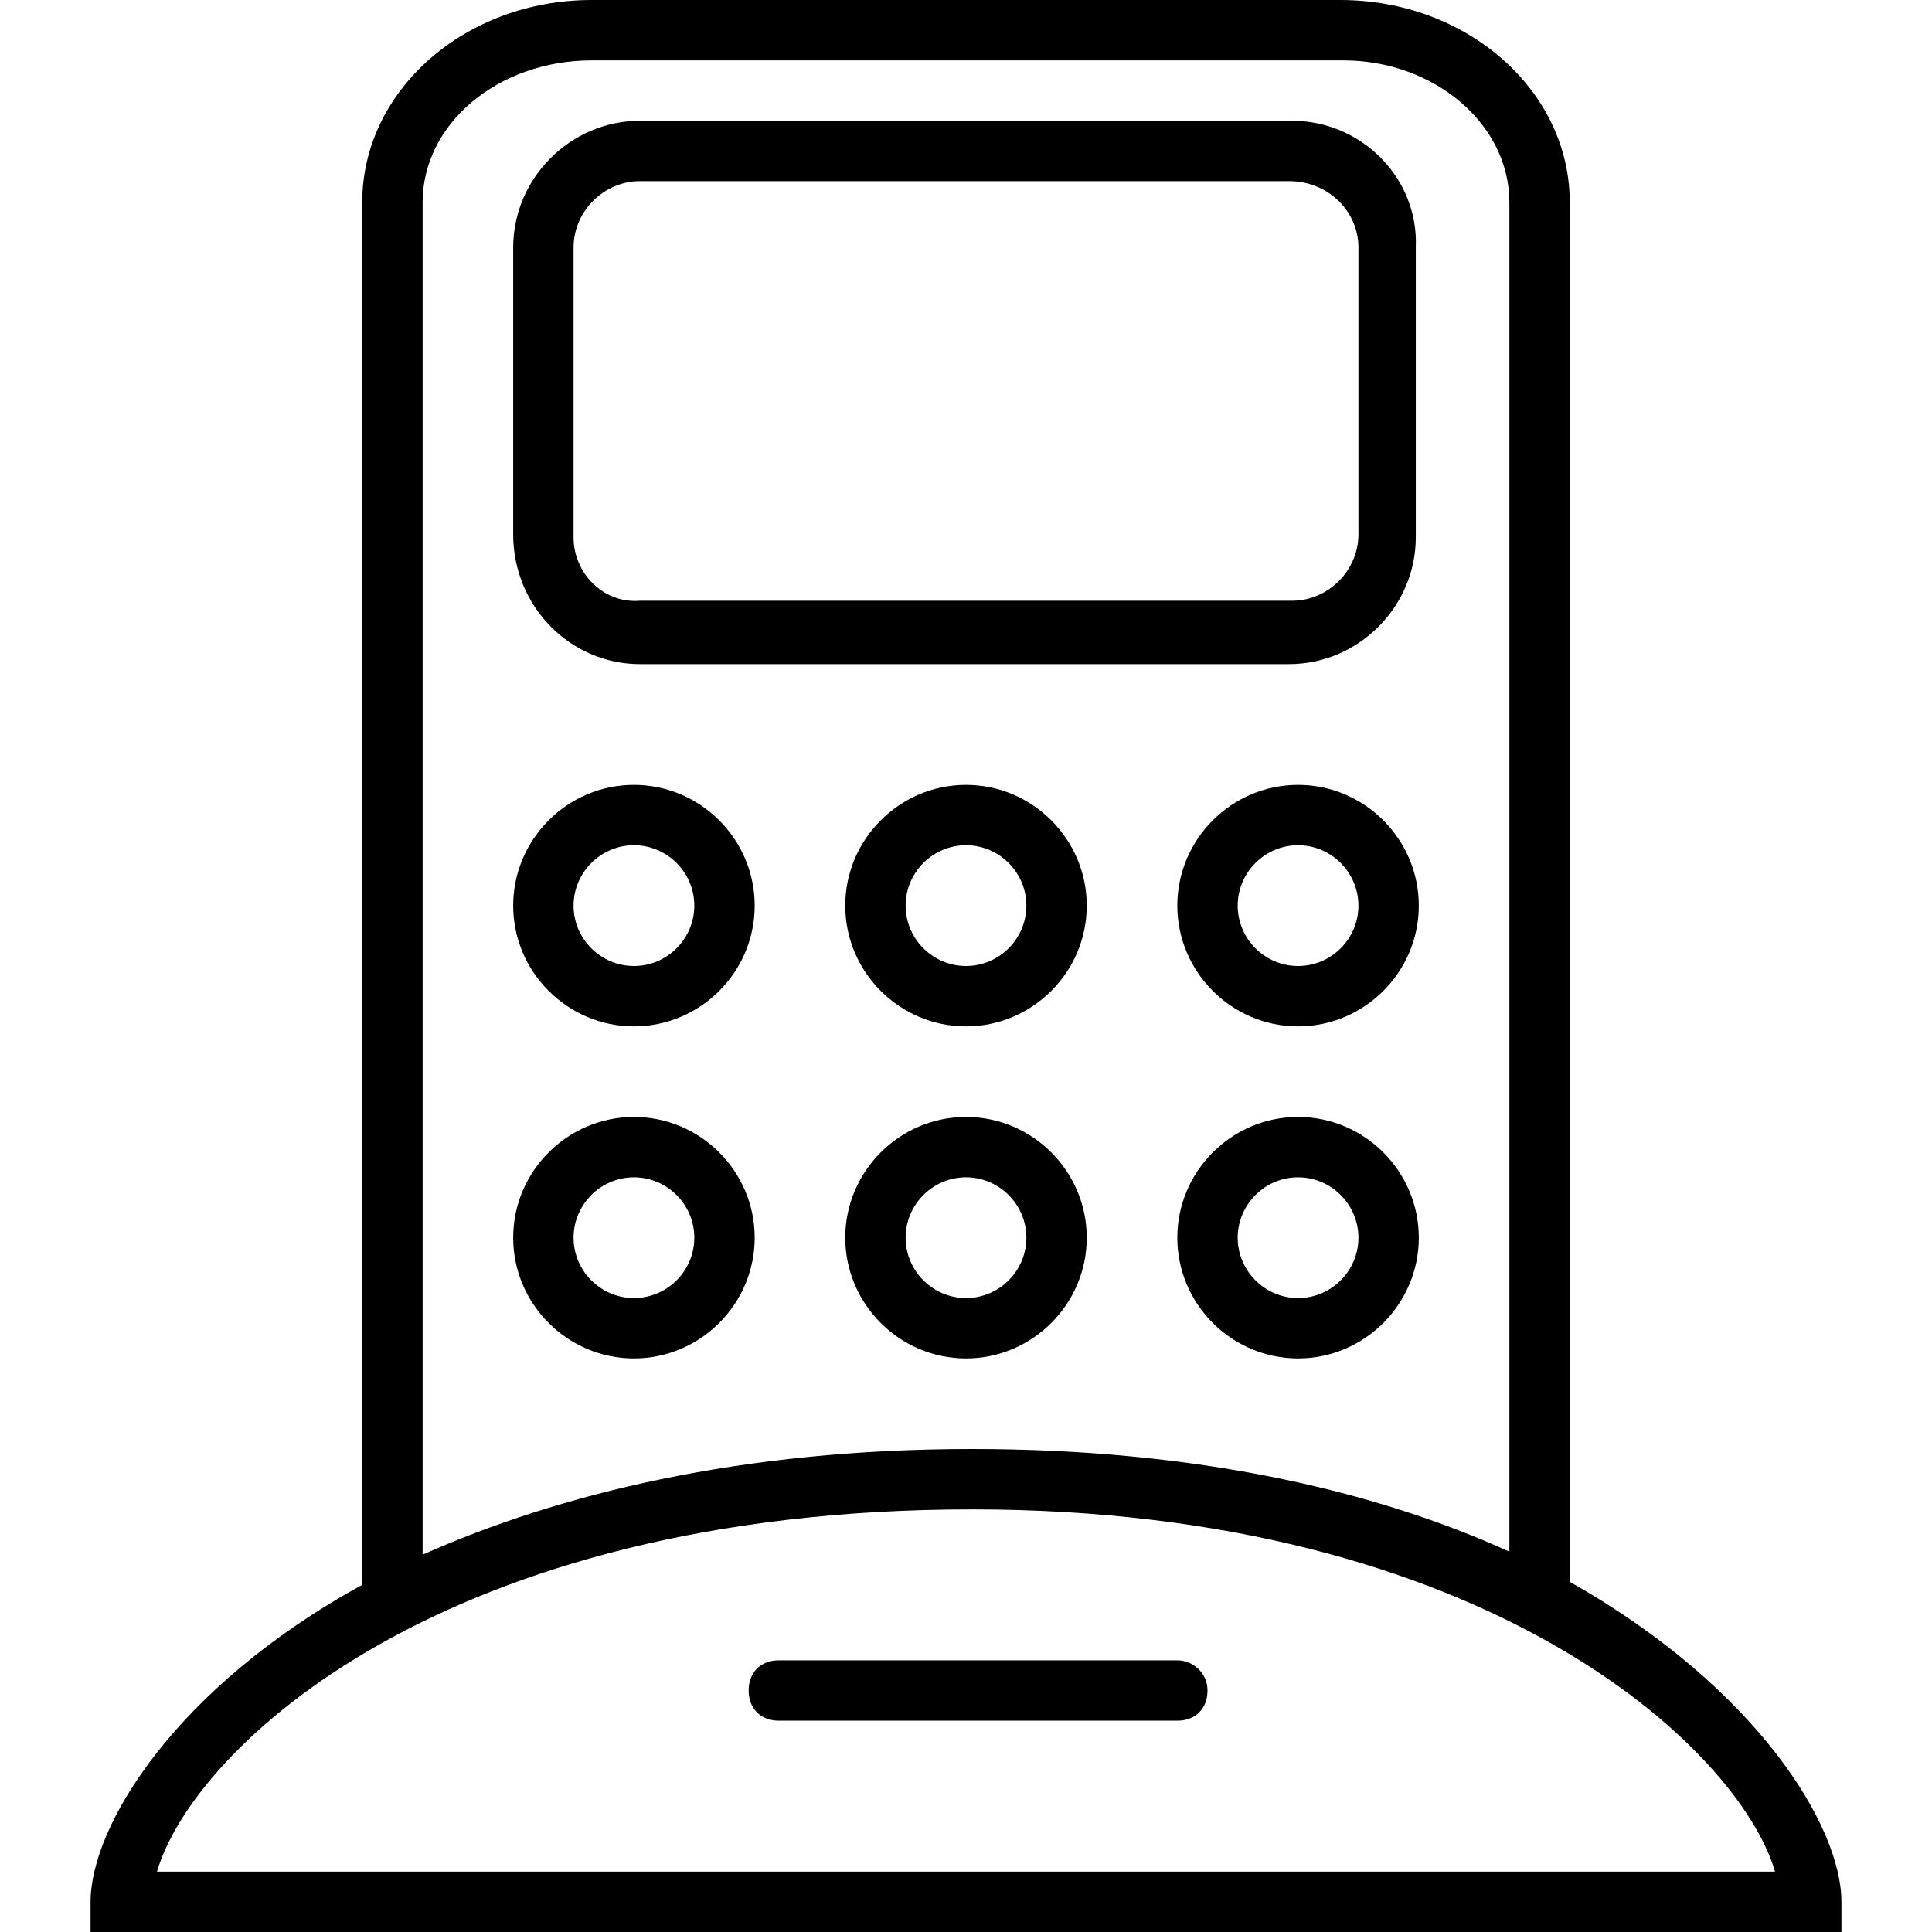
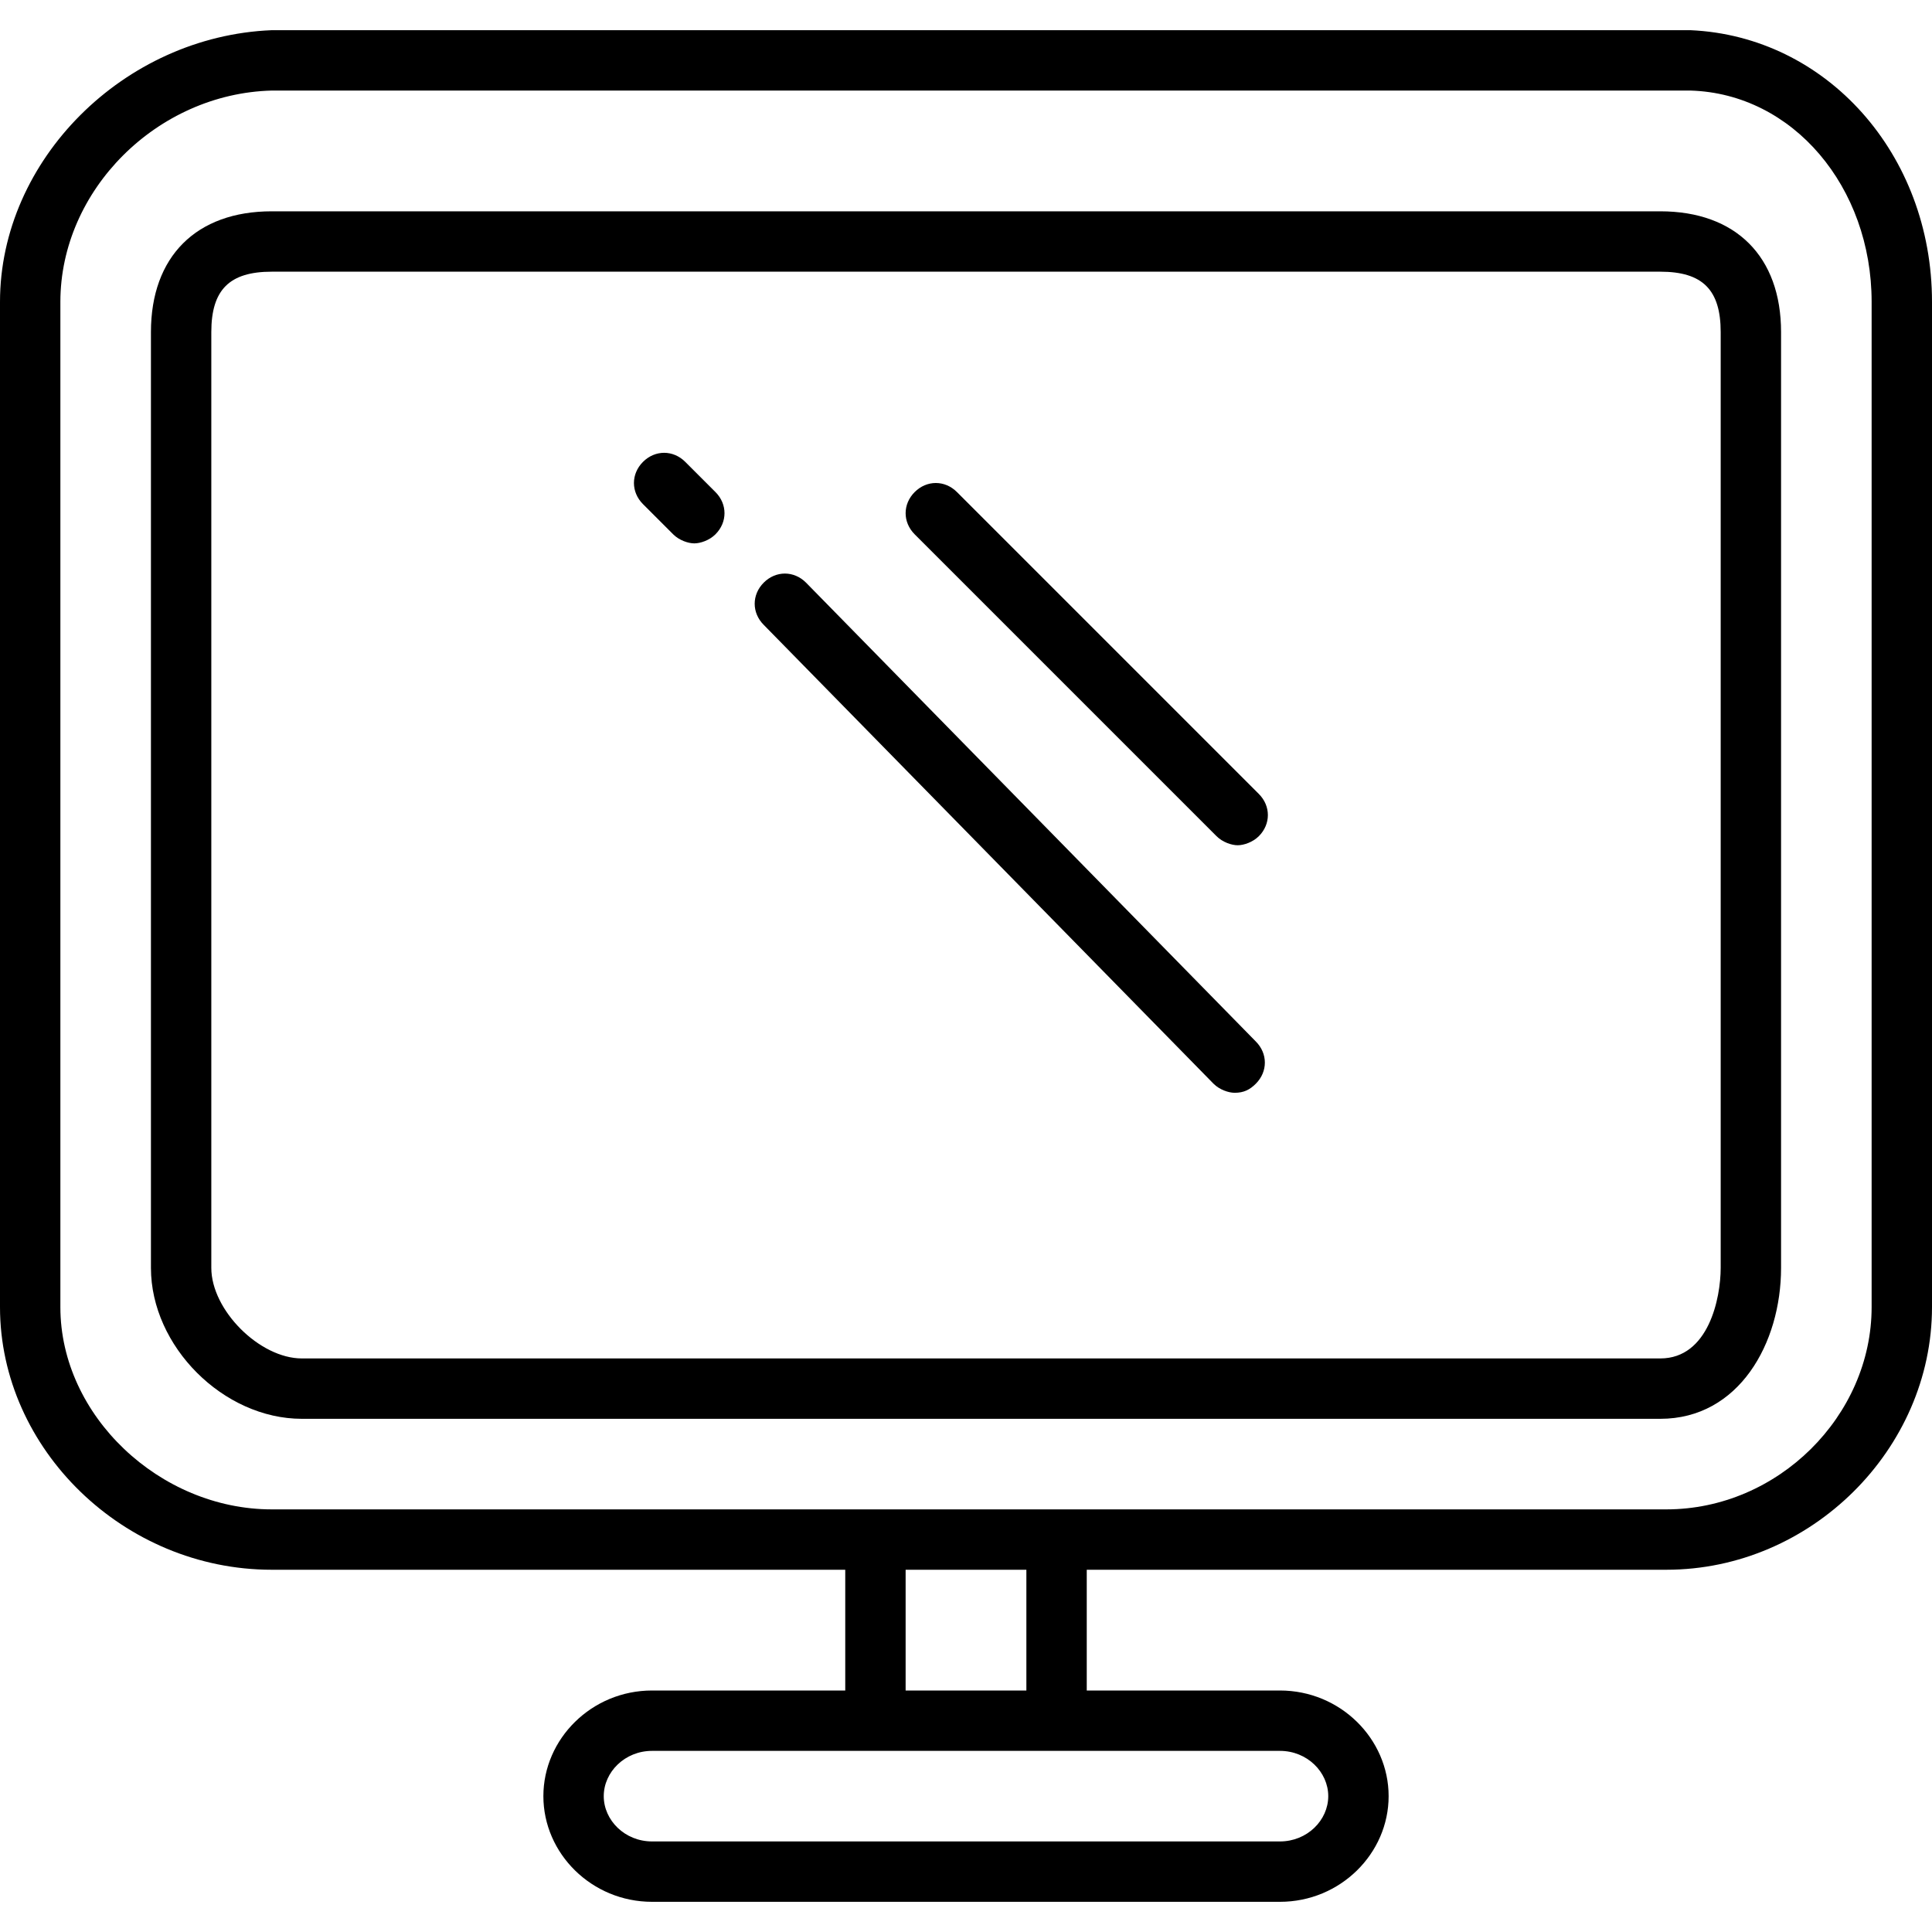
<svg xmlns="http://www.w3.org/2000/svg" version="1.1" id="Слой_1" x="0px" y="0px" viewBox="0 0 64 64" enable-background="new 0 0 64 64" xml:space="preserve">
-   <rect id="bg" x="-144" y="-337" display="none" fill="#6DCFF6" width="544" height="455" />
-   <g id="phone">
-     <path d="M28,30c0,2.2,1.8,4,4,4s4-1.8,4-4s-1.8-4-4-4S28,27.8,28,30z M34,30c0,1.1-0.9,2-2,2s-2-0.9-2-2s0.9-2,2-2S34,28.9,34,30z" />
-     <path d="M21,26c-2.2,0-4,1.8-4,4s1.8,4,4,4s4-1.8,4-4S23.2,26,21,26z M21,32c-1.1,0-2-0.9-2-2s0.9-2,2-2s2,0.9,2,2S22.1,32,21,32z" />
-     <path d="M43,26c-2.2,0-4,1.8-4,4s1.8,4,4,4s4-1.8,4-4S45.2,26,43,26z M43,32c-1.1,0-2-0.9-2-2s0.9-2,2-2s2,0.9,2,2S44.1,32,43,32z" />
-     <path d="M36,41c0-2.2-1.8-4-4-4s-4,1.8-4,4s1.8,4,4,4S36,43.2,36,41z M32,43c-1.1,0-2-0.9-2-2s0.9-2,2-2s2,0.9,2,2S33.1,43,32,43z" />
-     <path d="M21,37c-2.2,0-4,1.8-4,4s1.8,4,4,4s4-1.8,4-4S23.2,37,21,37z M21,43c-1.1,0-2-0.9-2-2s0.9-2,2-2s2,0.9,2,2S22.1,43,21,43z" />
-     <path d="M43,37c-2.2,0-4,1.8-4,4s1.8,4,4,4s4-1.8,4-4S45.2,37,43,37z M43,43c-1.1,0-2-0.9-2-2s0.9-2,2-2s2,0.9,2,2S44.1,43,43,43z" />
-     <path d="M52,52.4V6.7C52,3,48.6,0,44.4,0H19.6C15.4,0,12,3,12,6.7v45.8c-6.2,3.4-9,8-9,10.5v1h58v-1C61,60.5,58.2,55.9,52,52.4z    M14,6.7C14,4.1,16.5,2,19.6,2h24.9C47.5,2,50,4.1,50,6.7v44.7c-4.4-2-10.3-3.4-17.8-3.4c-7.7,0-13.7,1.5-18.2,3.5V6.7z M5.2,62   c1.2-4.1,9.5-12,27-12c17,0,25.4,7.9,26.6,12H5.2z" />
-     <path d="M21.2,22h21.5c2.3,0,4.2-1.9,4.2-4.2V8.2C47,5.9,45.1,4,42.8,4H21.2C18.9,4,17,5.9,17,8.2v9.5C17,20.1,18.9,22,21.2,22z    M19,8.2C19,7,20,6,21.2,6h21.5C44,6,45,7,45,8.2v9.5c0,1.2-1,2.2-2.2,2.2H21.2C20,20,19,19,19,17.8V8.2z" />
-     <path d="M39,55H25.8c-0.6,0-1,0.4-1,1s0.4,1,1,1H39c0.6,0,1-0.4,1-1S39.5,55,39,55z" />
+   <rect id="bg" x="-50" y="-243" display="none" fill="#6DCFF6" width="544" height="455" />
+   <g id="Monitor">
+     <path d="M56,1L9,1c-4.9,0.2-9,4.3-9,9v33.3C0,48,4.1,52,9,52h19v4h-6.4c-2,0-3.6,1.6-3.6,3.5s1.6,3.5,3.6,3.5h20.8   c2,0,3.6-1.6,3.6-3.5S44.4,56,42.4,56H36v-4h19.2c4.8,0,8.8-4,8.8-8.7V10C64,5.1,60.5,1.2,56,1z M44,59.5c0,0.8-0.7,1.5-1.6,1.5   H21.6c-0.9,0-1.6-0.7-1.6-1.5s0.7-1.5,1.6-1.5h20.8C43.3,58,44,58.7,44,59.5z M34,56h-4v-4h4V56z M62,43.3c0,3.6-3.1,6.7-6.8,6.7H9   c-3.7,0-7-3.1-7-6.7V10c0-3.7,3.2-6.9,7-7l47,0c3.4,0.1,6,3.2,6,7V43.3z" />
+     <path d="M55,7H9c-2.5,0-4,1.5-4,4v31c0,2.6,2.4,5,5,5h45c2.6,0,4-2.5,4-5V11C59,8.5,57.5,7,55,7z M57,42c0,1-0.4,3-2,3H10   c-1.4,0-3-1.6-3-3V11c0-1.4,0.6-2,2-2h46c1.4,0,2,0.6,2,2V42z" />
+     <path d="M31.7,16.3c-0.4-0.4-1-0.4-1.4,0s-0.4,1,0,1.4l10,10c0.2,0.2,0.5,0.3,0.7,0.3s0.5-0.1,0.7-0.3c0.4-0.4,0.4-1,0-1.4   L31.7,16.3z" />
+     <path d="M26.7,19.3c-0.4-0.4-1-0.4-1.4,0c-0.4,0.4-0.4,1,0,1.4l14.9,15.2c0.2,0.2,0.5,0.3,0.7,0.3c0.3,0,0.5-0.1,0.7-0.3   c0.4-0.4,0.4-1,0-1.4L26.7,19.3z" />
+     <path d="M22.7,15.3c-0.4-0.4-1-0.4-1.4,0s-0.4,1,0,1.4l1,1c0.2,0.2,0.5,0.3,0.7,0.3s0.5-0.1,0.7-0.3c0.4-0.4,0.4-1,0-1.4L22.7,15.3   z" />
  </g>
</svg>
